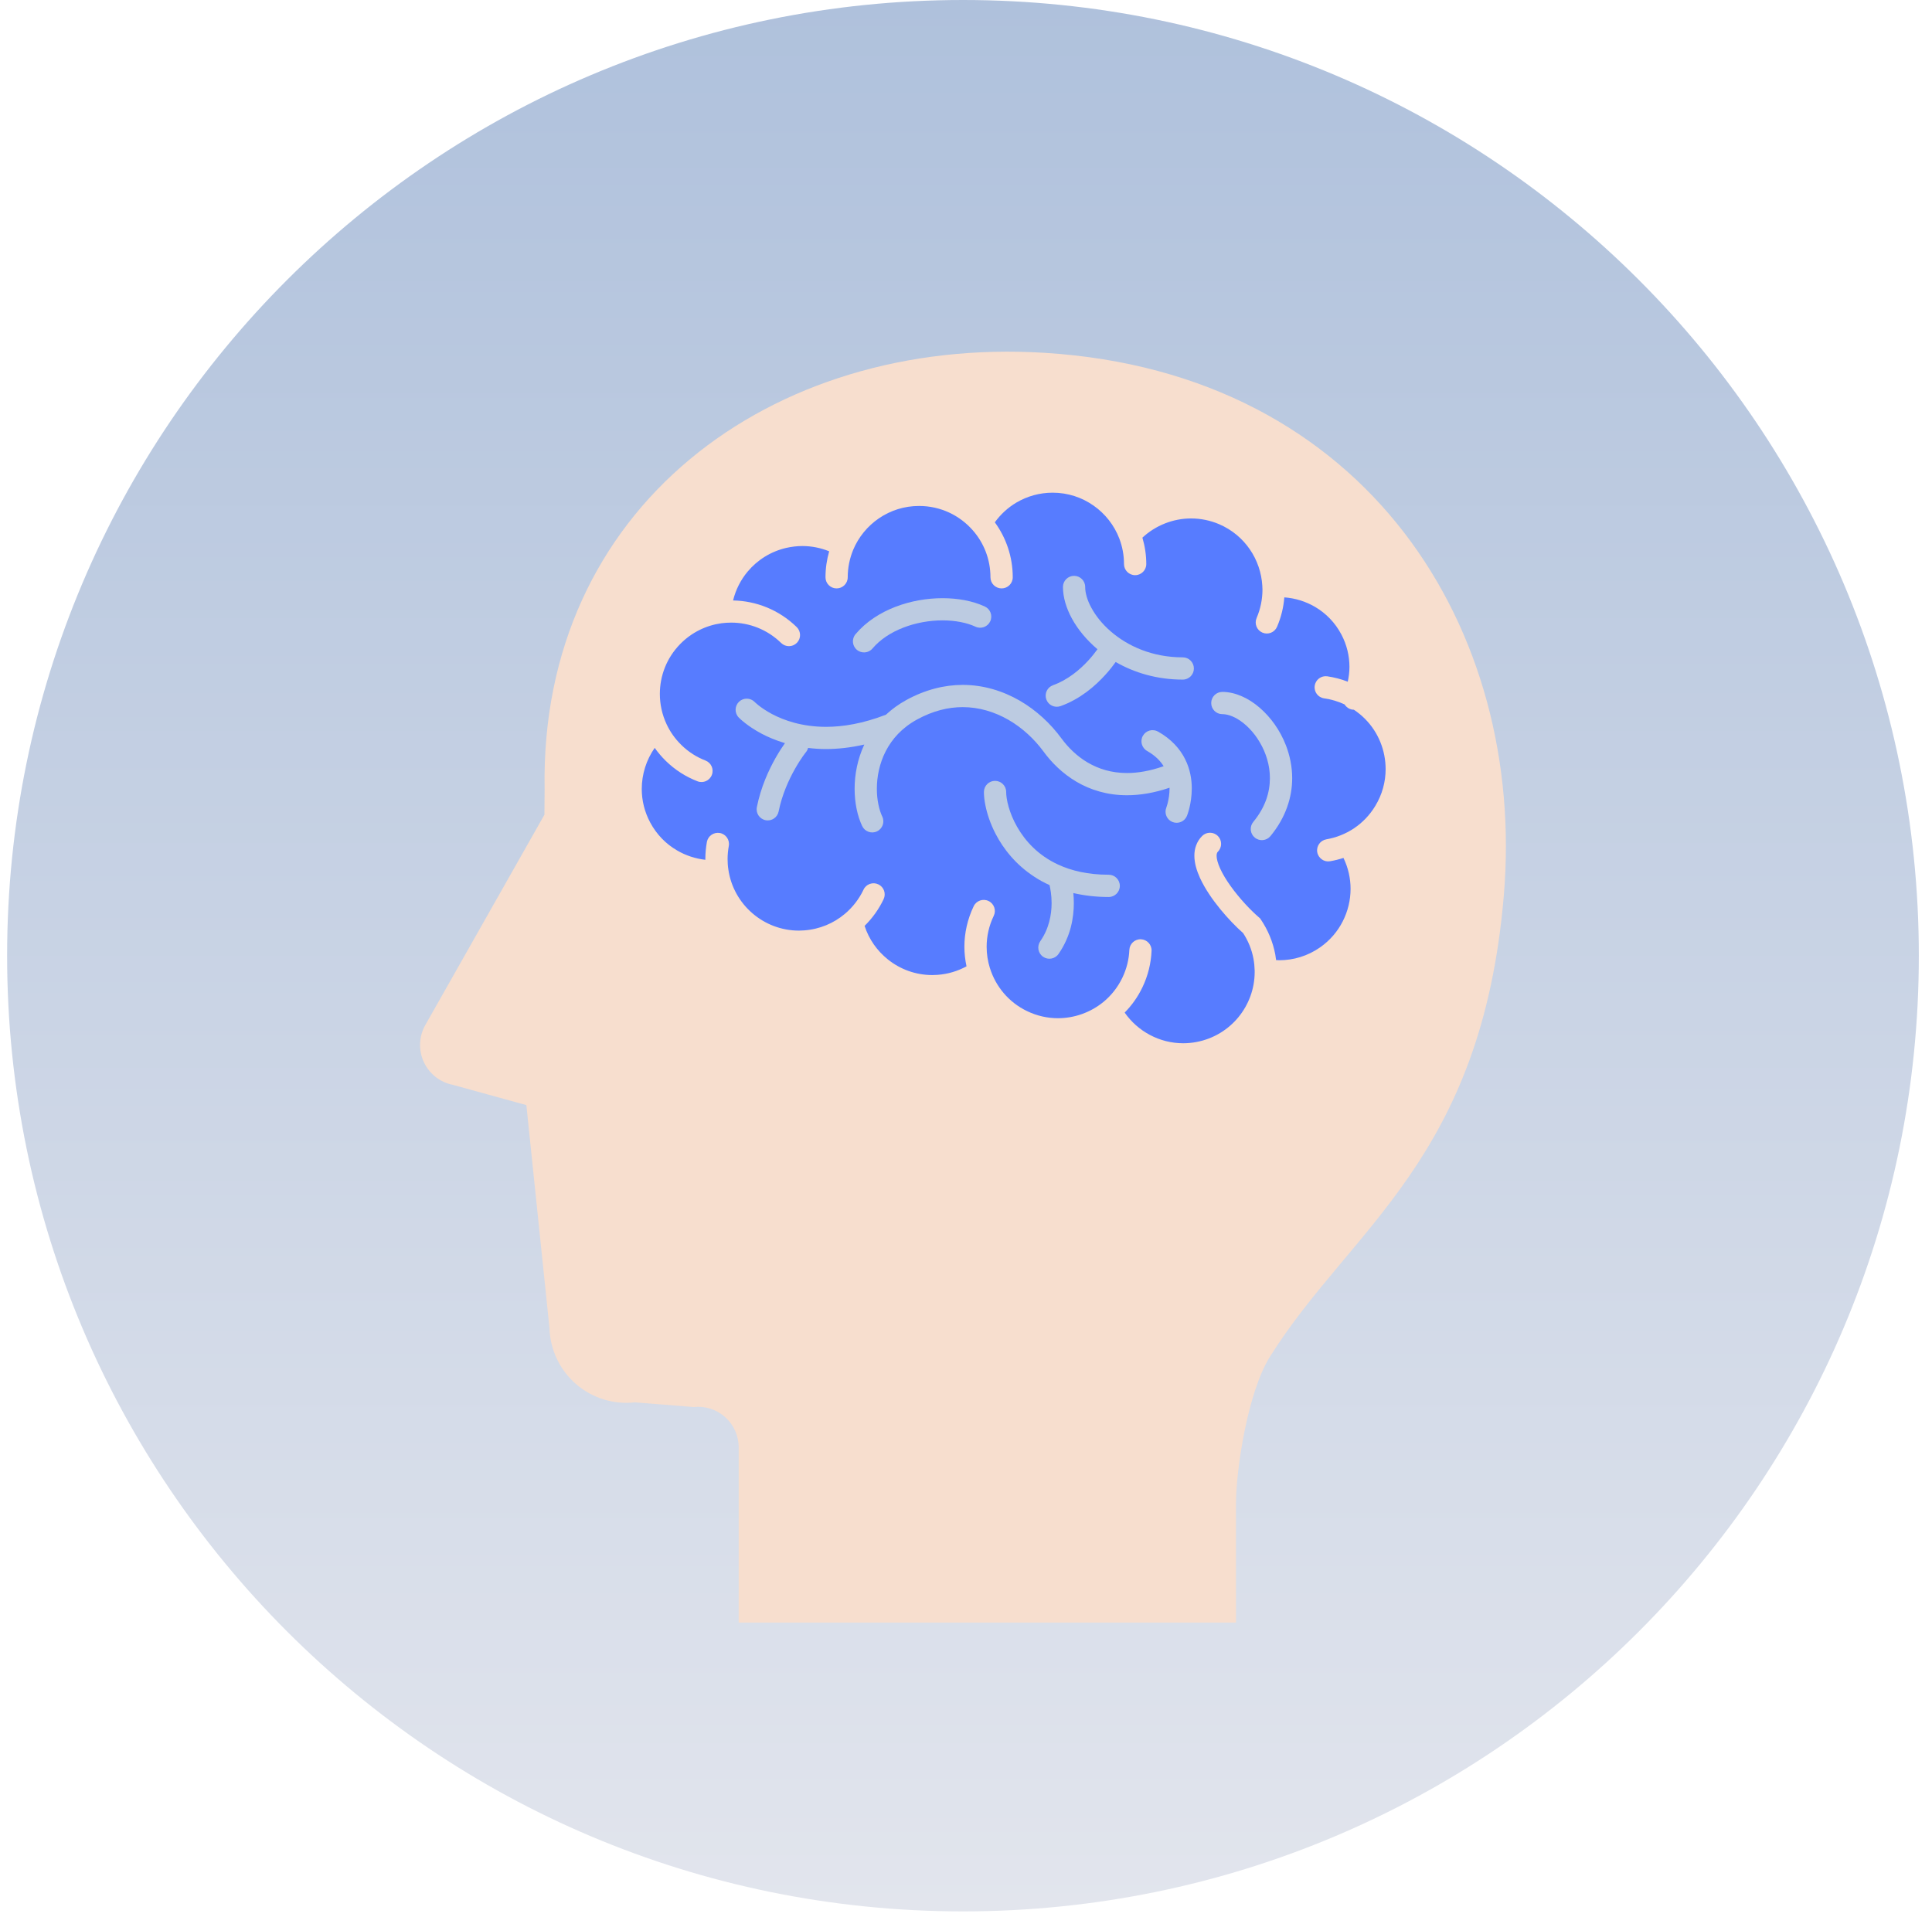
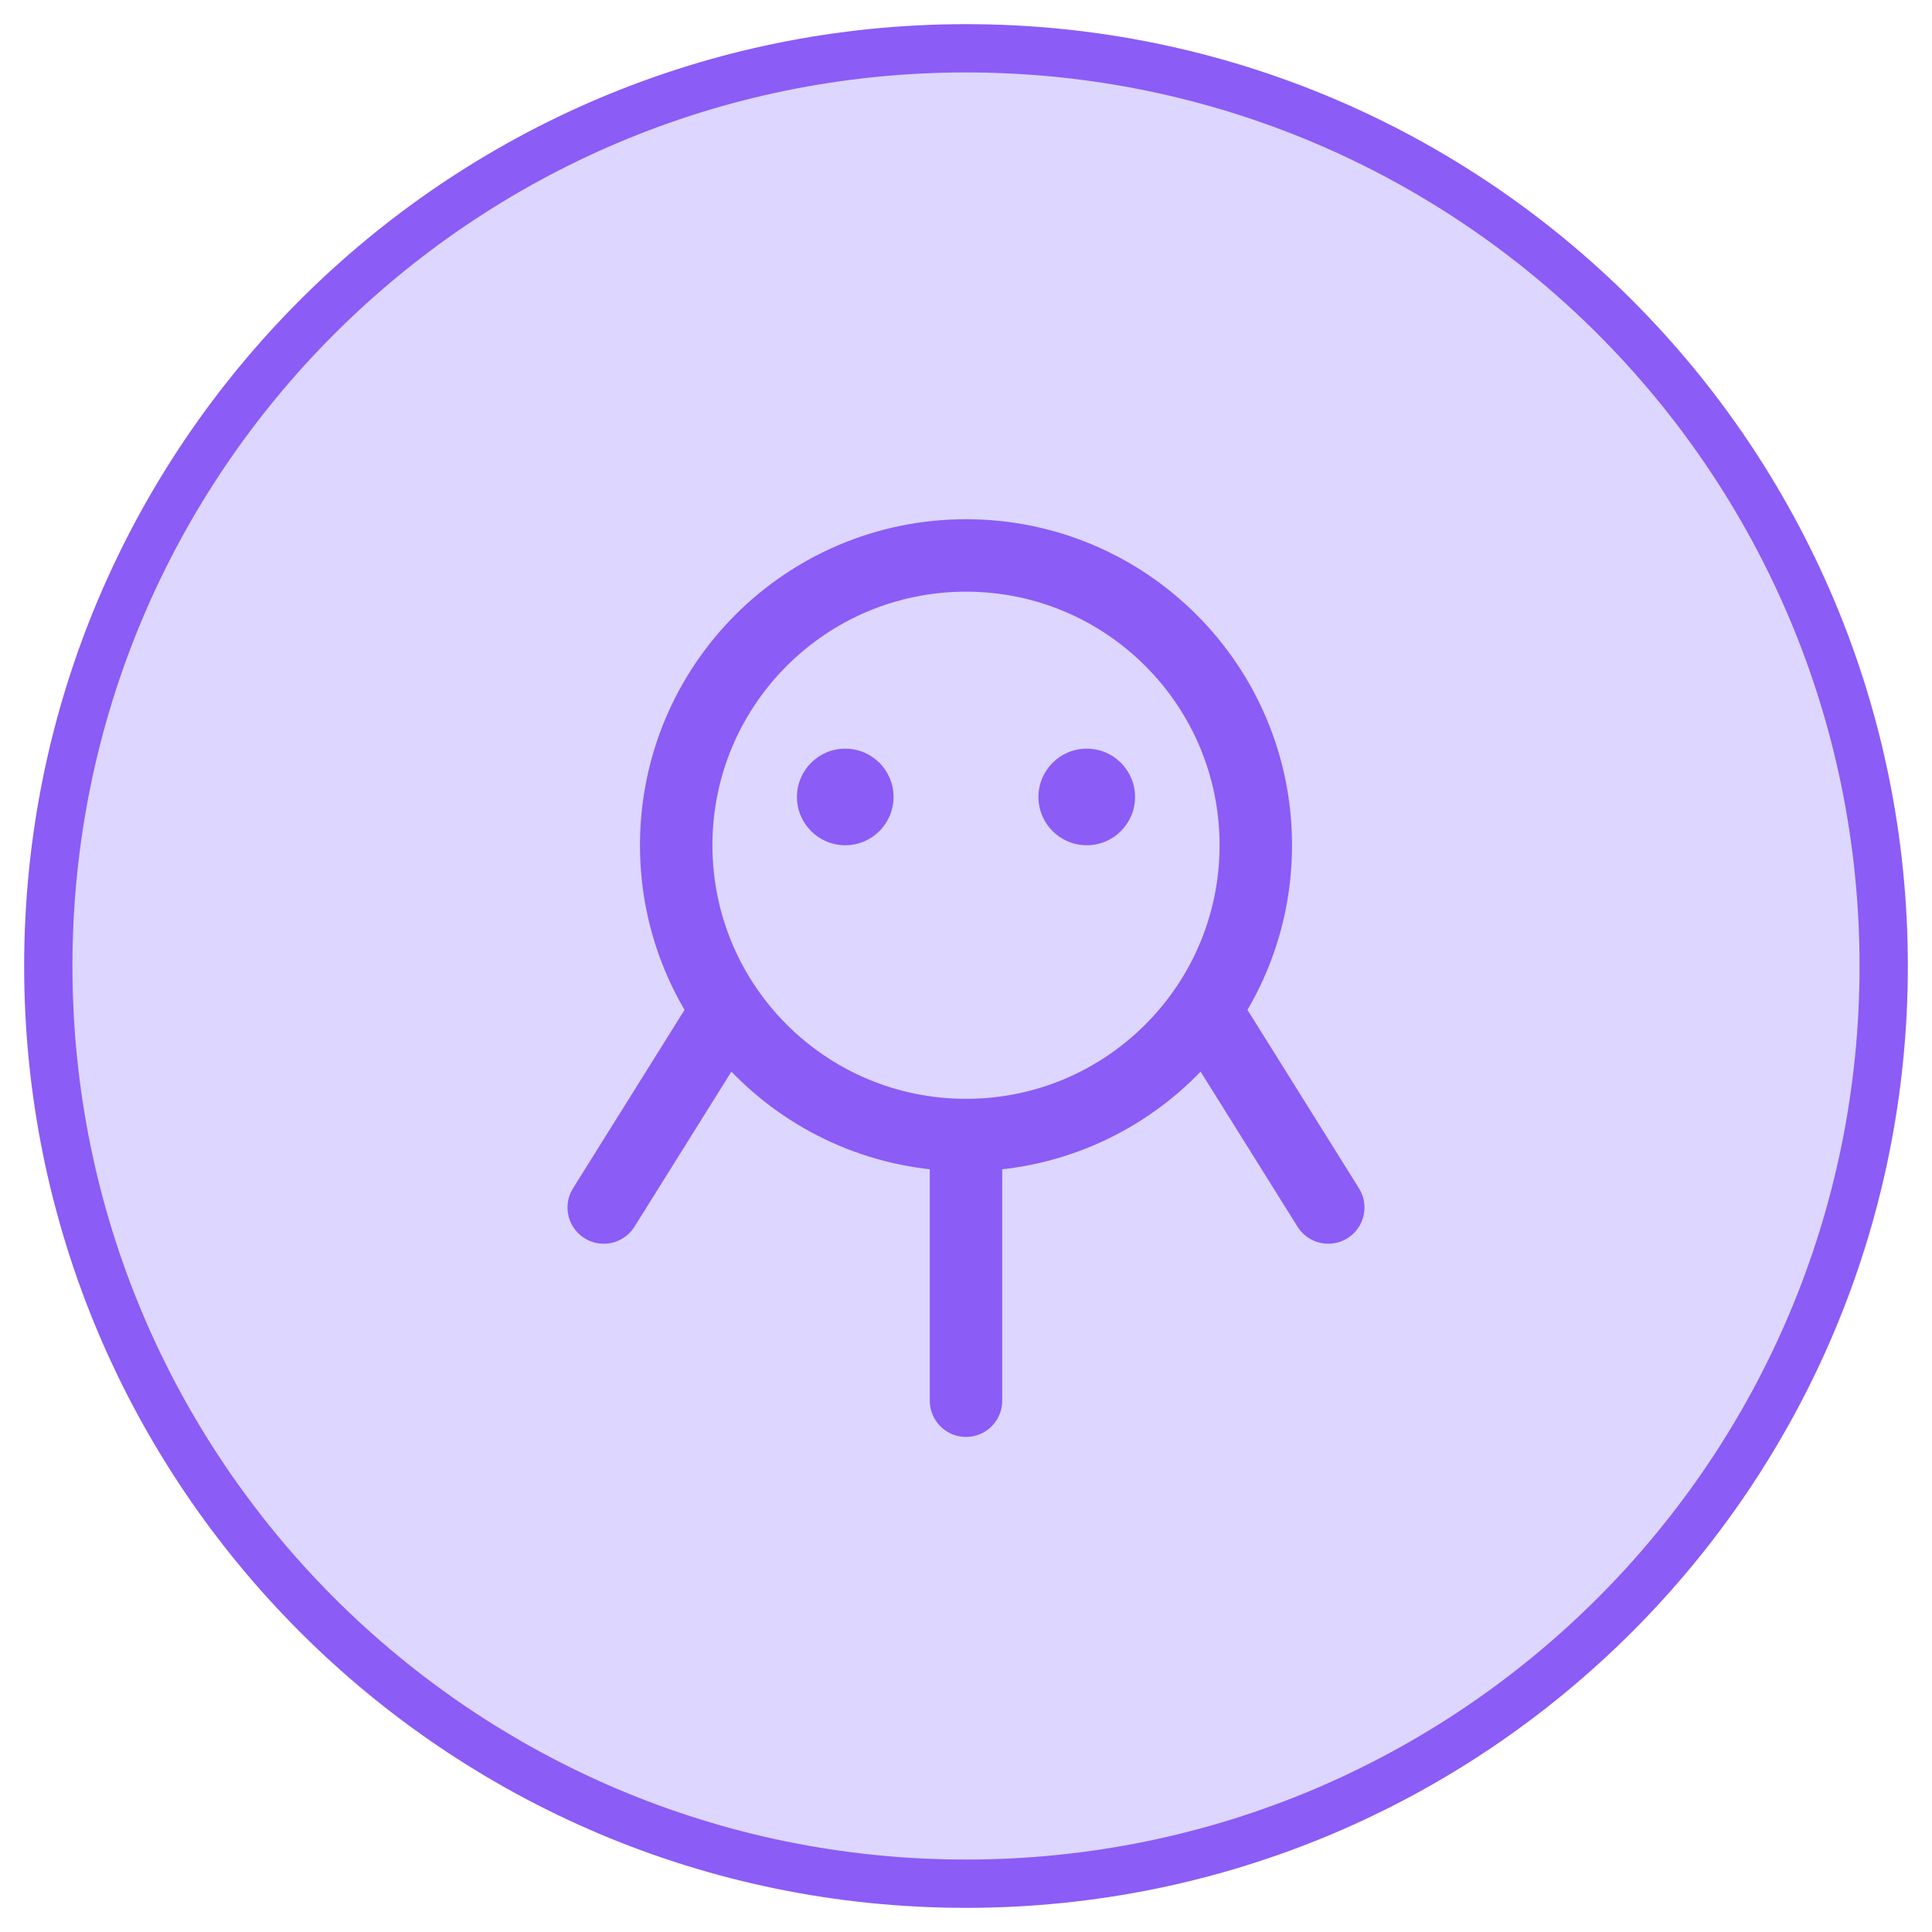
- <svg xmlns="http://www.w3.org/2000/svg" width="127" height="126" viewBox="0 0 127 126" fill="none">
-   <circle cx="63.301" cy="62.833" r="62.833" fill="url(#paint0_linear_4741_2343)" />
-   <circle cx="66.319" cy="54.791" r="26.641" fill="#577CFF" />
-   <path d="M72.88 57.51C71.515 57.51 70.427 57.247 69.554 56.842C68.246 56.236 67.399 55.303 66.866 54.372C66.6 53.909 66.416 53.448 66.301 53.043C66.185 52.639 66.14 52.283 66.141 52.071C66.141 51.665 65.814 51.338 65.409 51.338C65.005 51.338 64.678 51.665 64.678 52.071C64.678 52.334 64.71 52.624 64.775 52.943C64.887 53.503 65.097 54.148 65.442 54.815C65.956 55.809 66.775 56.855 67.999 57.647C68.306 57.85 68.635 58.031 68.992 58.192C69.049 58.435 69.128 58.861 69.127 59.378C69.127 59.752 69.085 60.168 68.972 60.597C68.859 61.025 68.676 61.46 68.38 61.885C68.153 62.219 68.234 62.673 68.567 62.903C68.898 63.132 69.353 63.051 69.583 62.718C69.983 62.142 70.237 61.542 70.387 60.971C70.536 60.399 70.588 59.854 70.588 59.378C70.588 59.14 70.575 58.916 70.556 58.715C71.26 58.877 72.03 58.974 72.88 58.974C73.284 58.974 73.612 58.646 73.612 58.242C73.612 57.838 73.284 57.51 72.88 57.51Z" fill="#BCCBE1" />
-   <path d="M76.123 48.098C75.771 47.902 75.327 48.023 75.127 48.376C74.928 48.726 75.053 49.172 75.405 49.372C75.944 49.681 76.272 50.022 76.492 50.375C75.59 50.691 74.793 50.823 74.085 50.823C73.053 50.822 72.209 50.549 71.494 50.13C70.784 49.713 70.211 49.14 69.775 48.548C69.057 47.568 68.124 46.697 67.023 46.06C65.922 45.427 64.651 45.029 63.284 45.029C62.088 45.029 60.828 45.338 59.577 46.024C59.067 46.303 58.622 46.631 58.237 46.989C56.716 47.575 55.407 47.787 54.297 47.787C52.717 47.784 51.538 47.362 50.749 46.946C50.356 46.737 50.062 46.53 49.871 46.38C49.776 46.303 49.705 46.244 49.662 46.204L49.619 46.162L49.611 46.154C49.33 45.867 48.87 45.859 48.578 46.138C48.288 46.419 48.28 46.88 48.56 47.172C48.602 47.214 49.103 47.726 50.066 48.238C50.487 48.461 51.003 48.679 51.599 48.858C51.441 49.081 51.224 49.408 50.988 49.822C50.536 50.62 50.016 51.743 49.753 53.062C49.671 53.461 49.929 53.845 50.325 53.924C50.721 54.005 51.105 53.745 51.184 53.349C51.406 52.237 51.862 51.246 52.261 50.544C52.461 50.189 52.644 49.912 52.777 49.721C52.844 49.628 52.897 49.555 52.933 49.509C52.951 49.486 52.964 49.47 52.972 49.459L52.983 49.449L52.984 49.446C53.05 49.364 53.094 49.271 53.12 49.172C53.491 49.22 53.882 49.247 54.297 49.247C55.065 49.247 55.908 49.156 56.815 48.951C56.363 49.919 56.179 50.931 56.178 51.857C56.18 52.788 56.358 53.637 56.676 54.311C56.849 54.675 57.285 54.832 57.649 54.659C58.013 54.485 58.17 54.05 57.996 53.685C57.794 53.264 57.638 52.595 57.641 51.857C57.639 51.059 57.814 50.184 58.226 49.383C58.641 48.583 59.282 47.854 60.28 47.306C61.331 46.729 62.338 46.492 63.284 46.49C64.365 46.492 65.382 46.804 66.292 47.327C67.2 47.85 67.992 48.588 68.596 49.411C69.127 50.137 69.839 50.851 70.753 51.391C71.666 51.931 72.788 52.286 74.085 52.284C74.943 52.284 75.874 52.131 76.879 51.79L76.88 51.841C76.88 52.199 76.824 52.525 76.768 52.756C76.742 52.869 76.713 52.962 76.693 53.019C76.684 53.049 76.677 53.071 76.672 53.084L76.668 53.095V53.096C76.52 53.47 76.7 53.893 77.075 54.044C77.45 54.193 77.876 54.01 78.026 53.637C78.046 53.585 78.338 52.853 78.342 51.841C78.342 51.261 78.241 50.579 77.901 49.907C77.566 49.231 76.987 48.585 76.123 48.098Z" fill="#BCCBE1" />
-   <path d="M57.354 42.635C57.858 42.041 58.573 41.574 59.388 41.261C60.203 40.944 61.11 40.787 61.961 40.787C62.788 40.787 63.56 40.939 64.124 41.203C64.493 41.373 64.927 41.212 65.094 40.846C65.263 40.48 65.104 40.044 64.739 39.877C63.922 39.499 62.961 39.33 61.961 39.328C60.933 39.328 59.862 39.512 58.861 39.896C57.865 40.28 56.939 40.867 56.241 41.692C55.978 41.999 56.017 42.46 56.324 42.72C56.633 42.983 57.096 42.943 57.354 42.635Z" fill="#BCCBE1" />
-   <path d="M68.652 23.196C50.632 22.087 35.457 33.423 35.801 51.893L35.788 53.565L27.959 67.39C27.537 68.135 27.499 69.039 27.857 69.817C28.214 70.596 28.922 71.156 29.763 71.322L34.601 72.656L36.12 87.316C36.161 88.729 36.789 90.061 37.855 90.988C38.921 91.917 40.328 92.356 41.732 92.199L45.595 92.507C46.349 92.423 47.104 92.664 47.669 93.171C48.234 93.676 48.558 94.399 48.558 95.158V106.678H81.247C81.247 106.678 81.247 101.092 81.247 98.864C81.247 96.634 82.017 91.539 83.475 89.205C88.775 80.732 97.401 76.224 98.856 58.848C100.313 41.47 89.941 24.507 68.652 23.196ZM90.4 52.994C89.667 54.205 88.482 54.959 87.188 55.182C86.791 55.252 86.522 55.628 86.589 56.027C86.66 56.424 87.038 56.694 87.435 56.623C87.732 56.572 88.024 56.498 88.313 56.405C88.624 57.051 88.78 57.745 88.78 58.436C88.78 59.174 88.604 59.907 88.267 60.57C87.932 61.232 87.435 61.822 86.783 62.281C85.962 62.856 85.029 63.13 84.103 63.132C84.029 63.132 83.957 63.124 83.884 63.122C83.868 63 83.853 62.879 83.832 62.76V62.758C83.672 61.911 83.341 61.136 82.888 60.462L82.833 60.38L82.758 60.315C82.205 59.84 81.471 59.062 80.904 58.268C80.618 57.872 80.376 57.471 80.212 57.114C80.046 56.755 79.97 56.444 79.973 56.26C79.973 56.178 79.985 56.121 80.001 56.084C80.014 56.048 80.028 56.026 80.056 55.997C80.341 55.713 80.341 55.249 80.056 54.962C79.77 54.678 79.308 54.678 79.024 54.962C78.844 55.139 78.709 55.353 78.628 55.581C78.543 55.803 78.512 56.035 78.512 56.26C78.515 56.766 78.668 57.246 78.882 57.722C79.209 58.432 79.695 59.137 80.222 59.781C80.718 60.385 81.243 60.929 81.715 61.345C82.041 61.843 82.279 62.407 82.396 63.028C82.444 63.29 82.469 63.55 82.475 63.799V63.804C82.475 63.836 82.476 63.869 82.476 63.903C82.476 65.007 82.083 66.053 81.407 66.876C80.731 67.697 79.779 68.294 78.65 68.507C78.356 68.563 78.064 68.59 77.776 68.59C76.226 68.591 74.792 67.811 73.93 66.573C74.395 66.102 74.791 65.551 75.091 64.924V64.925C75.466 64.15 75.663 63.329 75.698 62.515C75.716 62.113 75.404 61.772 75.002 61.754C74.596 61.736 74.256 62.05 74.238 62.452C74.212 63.072 74.062 63.694 73.776 64.287L73.775 64.29C73.467 64.925 73.04 65.457 72.53 65.877L72.528 65.878C71.687 66.564 70.628 66.943 69.545 66.943C68.863 66.943 68.17 66.794 67.512 66.475C66.295 65.89 65.449 64.847 65.075 63.654H65.073C64.931 63.201 64.857 62.725 64.857 62.247C64.857 61.564 65.006 60.871 65.324 60.212C65.5 59.848 65.346 59.411 64.982 59.237C64.62 59.062 64.183 59.213 64.007 59.577C63.594 60.436 63.394 61.35 63.394 62.247C63.394 62.682 63.445 63.112 63.534 63.532C62.963 63.843 62.32 64.043 61.625 64.093H61.623C61.509 64.101 61.398 64.106 61.285 64.106C60.187 64.106 59.171 63.725 58.365 63.079C57.661 62.515 57.121 61.757 56.834 60.873C57.347 60.368 57.773 59.773 58.086 59.114C58.258 58.748 58.102 58.314 57.737 58.142C57.373 57.969 56.934 58.124 56.764 58.491C56.475 59.103 56.054 59.647 55.54 60.08C54.807 60.699 53.883 61.096 52.855 61.17H52.854C52.739 61.178 52.628 61.184 52.517 61.184C50.197 61.184 48.216 59.469 47.88 57.177L47.879 57.17V57.166C47.86 57.056 47.848 56.942 47.84 56.824C47.832 56.712 47.828 56.597 47.828 56.484C47.828 56.19 47.856 55.899 47.908 55.618C47.98 55.221 47.718 54.84 47.321 54.766C46.926 54.695 46.543 54.954 46.468 55.351C46.402 55.719 46.366 56.097 46.366 56.484L46.367 56.528C45.71 56.454 45.072 56.244 44.502 55.909C43.779 55.488 43.166 54.87 42.742 54.078C42.364 53.371 42.186 52.618 42.186 51.871C42.186 50.907 42.485 49.961 43.037 49.17C43.25 49.471 43.491 49.754 43.76 50.02C44.378 50.626 45.092 51.074 45.848 51.366C46.225 51.514 46.647 51.326 46.793 50.948C46.941 50.572 46.751 50.149 46.377 50.003C45.798 49.78 45.256 49.439 44.786 48.977V48.976C44.37 48.57 44.048 48.108 43.818 47.613C43.523 46.985 43.375 46.302 43.375 45.624C43.376 44.434 43.819 43.256 44.713 42.343C45.474 41.567 46.433 41.113 47.428 40.975H47.429H47.431C47.644 40.948 47.856 40.934 48.068 40.934C49.255 40.935 50.434 41.382 51.35 42.275C51.639 42.555 52.1 42.553 52.384 42.263C52.666 41.975 52.66 41.514 52.373 41.23C51.208 40.089 49.699 39.505 48.189 39.478C48.359 38.779 48.687 38.128 49.146 37.58C49.783 36.821 50.655 36.259 51.696 36.019C52.051 35.94 52.4 35.9 52.747 35.9C53.359 35.9 53.956 36.023 54.506 36.246C54.35 36.791 54.264 37.363 54.264 37.956C54.264 38.359 54.591 38.685 54.995 38.685C55.398 38.685 55.725 38.359 55.725 37.956C55.725 37.317 55.855 36.707 56.083 36.152C56.436 35.304 57.034 34.582 57.784 34.072C58.537 33.561 59.438 33.265 60.416 33.265C61.826 33.265 63.084 33.881 63.946 34.865C64.672 35.69 65.108 36.77 65.108 37.956C65.108 38.359 65.437 38.685 65.84 38.685C66.244 38.685 66.573 38.359 66.573 37.956C66.573 36.606 66.135 35.353 65.395 34.34C65.774 33.816 66.256 33.371 66.814 33.041C67.512 32.63 68.325 32.392 69.196 32.392C70.2 32.392 71.122 32.705 71.883 33.239C72.647 33.773 73.243 34.531 73.58 35.41H73.579C73.778 35.932 73.886 36.493 73.886 37.085C73.886 37.488 74.215 37.815 74.618 37.815C75.021 37.815 75.351 37.488 75.351 37.085C75.351 36.481 75.258 35.9 75.096 35.348C75.963 34.543 77.111 34.086 78.296 34.086C78.915 34.086 79.543 34.209 80.15 34.468C80.996 34.834 81.675 35.413 82.159 36.119C82.644 36.826 82.928 37.656 82.978 38.515C82.984 38.603 82.988 38.691 82.988 38.779C82.985 39.4 82.863 40.025 82.603 40.633C82.443 41.004 82.615 41.433 82.985 41.592C83.357 41.751 83.785 41.581 83.946 41.21C84.217 40.579 84.373 39.928 84.425 39.275C85.142 39.326 85.84 39.543 86.458 39.908C87.162 40.324 87.765 40.934 88.176 41.715C88.536 42.398 88.705 43.124 88.706 43.844C88.706 44.173 88.666 44.499 88.595 44.819C88.157 44.647 87.701 44.531 87.246 44.464C86.849 44.409 86.477 44.688 86.423 45.088C86.365 45.489 86.644 45.858 87.042 45.913C87.502 45.978 87.955 46.11 88.387 46.314C88.462 46.439 88.578 46.542 88.722 46.605C88.811 46.644 88.906 46.663 88.999 46.663C89.269 46.843 89.514 47.046 89.734 47.267L89.735 47.269C90.613 48.153 91.084 49.347 91.084 50.567C91.084 51.395 90.865 52.233 90.4 52.994Z" fill="#F7DECE" />
-   <path d="M82.806 46.531C82.444 46.218 82.054 45.961 81.642 45.782C81.229 45.599 80.794 45.49 80.349 45.49C79.945 45.49 79.619 45.818 79.619 46.222C79.619 46.626 79.945 46.952 80.349 46.952C80.618 46.952 80.956 47.045 81.316 47.252C81.852 47.559 82.409 48.112 82.811 48.802C83.22 49.493 83.48 50.313 83.477 51.163C83.475 52.096 83.181 53.071 82.383 54.039C82.128 54.349 82.171 54.811 82.482 55.067C82.794 55.326 83.256 55.28 83.512 54.972C84.515 53.759 84.943 52.417 84.942 51.163C84.942 50.401 84.786 49.67 84.531 49.005C84.144 48.007 83.53 47.156 82.806 46.531Z" fill="#C0CDE2" />
-   <path d="M77.75 43.218C75.741 43.218 74.128 42.477 73.011 41.509C72.453 41.026 72.026 40.486 71.746 39.968C71.461 39.451 71.332 38.959 71.335 38.59C71.335 38.187 71.007 37.859 70.605 37.859C70.2 37.859 69.873 38.187 69.873 38.59C69.876 39.276 70.09 39.982 70.461 40.666C70.852 41.38 71.421 42.074 72.142 42.684C71.997 42.885 71.797 43.148 71.539 43.426C70.983 44.034 70.18 44.707 69.22 45.049C68.843 45.183 68.643 45.601 68.779 45.982C68.914 46.363 69.331 46.559 69.713 46.425C71.014 45.958 71.986 45.105 72.648 44.379C72.942 44.057 73.17 43.76 73.34 43.524C74.549 44.221 76.043 44.681 77.75 44.681C78.154 44.681 78.48 44.354 78.48 43.951C78.48 43.547 78.154 43.218 77.75 43.218Z" fill="#BCCBE1" />
-   <defs>
-     <linearGradient id="paint0_linear_4741_2343" x1="63.301" y1="0" x2="63.301" y2="125.665" gradientUnits="userSpaceOnUse">
-       <stop stop-color="#AFC1DC" />
-       <stop offset="1" stop-color="#E2E5ED" />
-     </linearGradient>
-   </defs>
+ <svg xmlns="http://www.w3.org/2000/svg" width="80" height="80" viewBox="0 0 80 80" fill="none">
+   <circle cx="40" cy="40" r="38" fill="#DDD6FE" stroke="#8B5CF6" stroke-width="2" />
+   <circle cx="40" cy="35" r="12" fill="none" stroke="#8B5CF6" stroke-width="3" />
+   <path d="M30 42L25 50M40 47V58M50 42L55 50" stroke="#8B5CF6" stroke-width="3" stroke-linecap="round" />
+   <circle cx="35" cy="33" r="2" fill="#8B5CF6" />
+   <circle cx="45" cy="33" r="2" fill="#8B5CF6" />
</svg>
